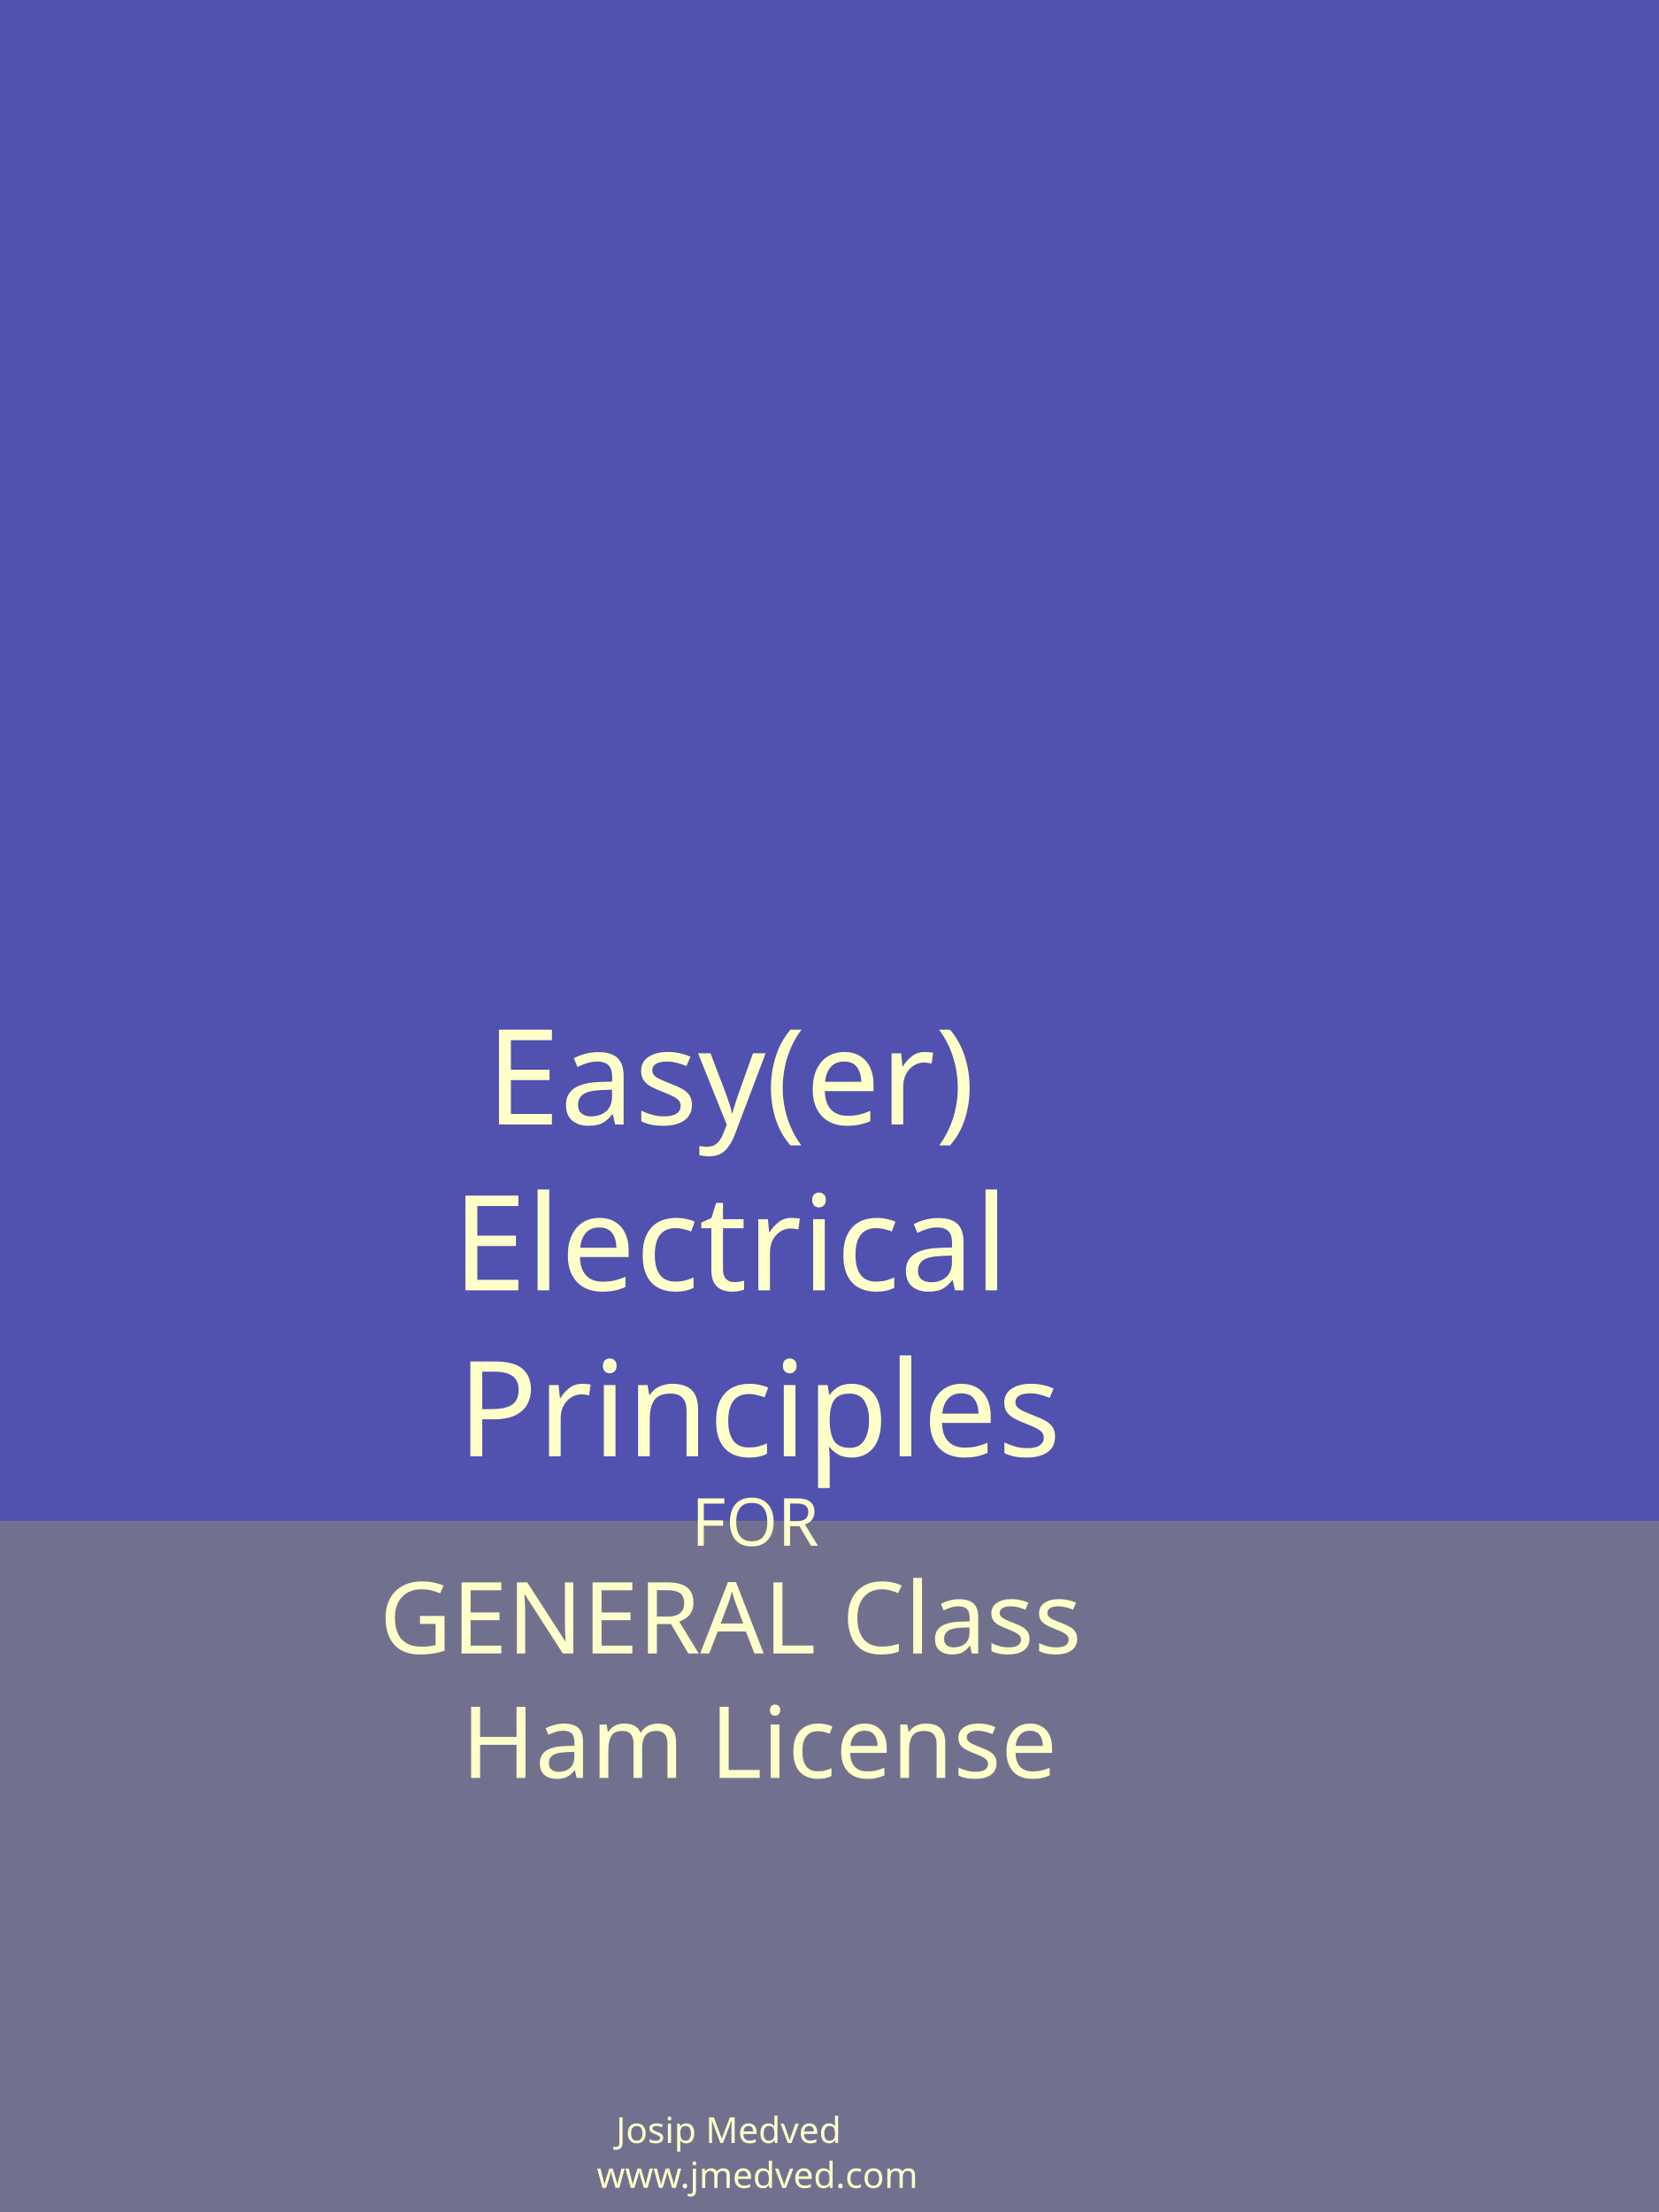
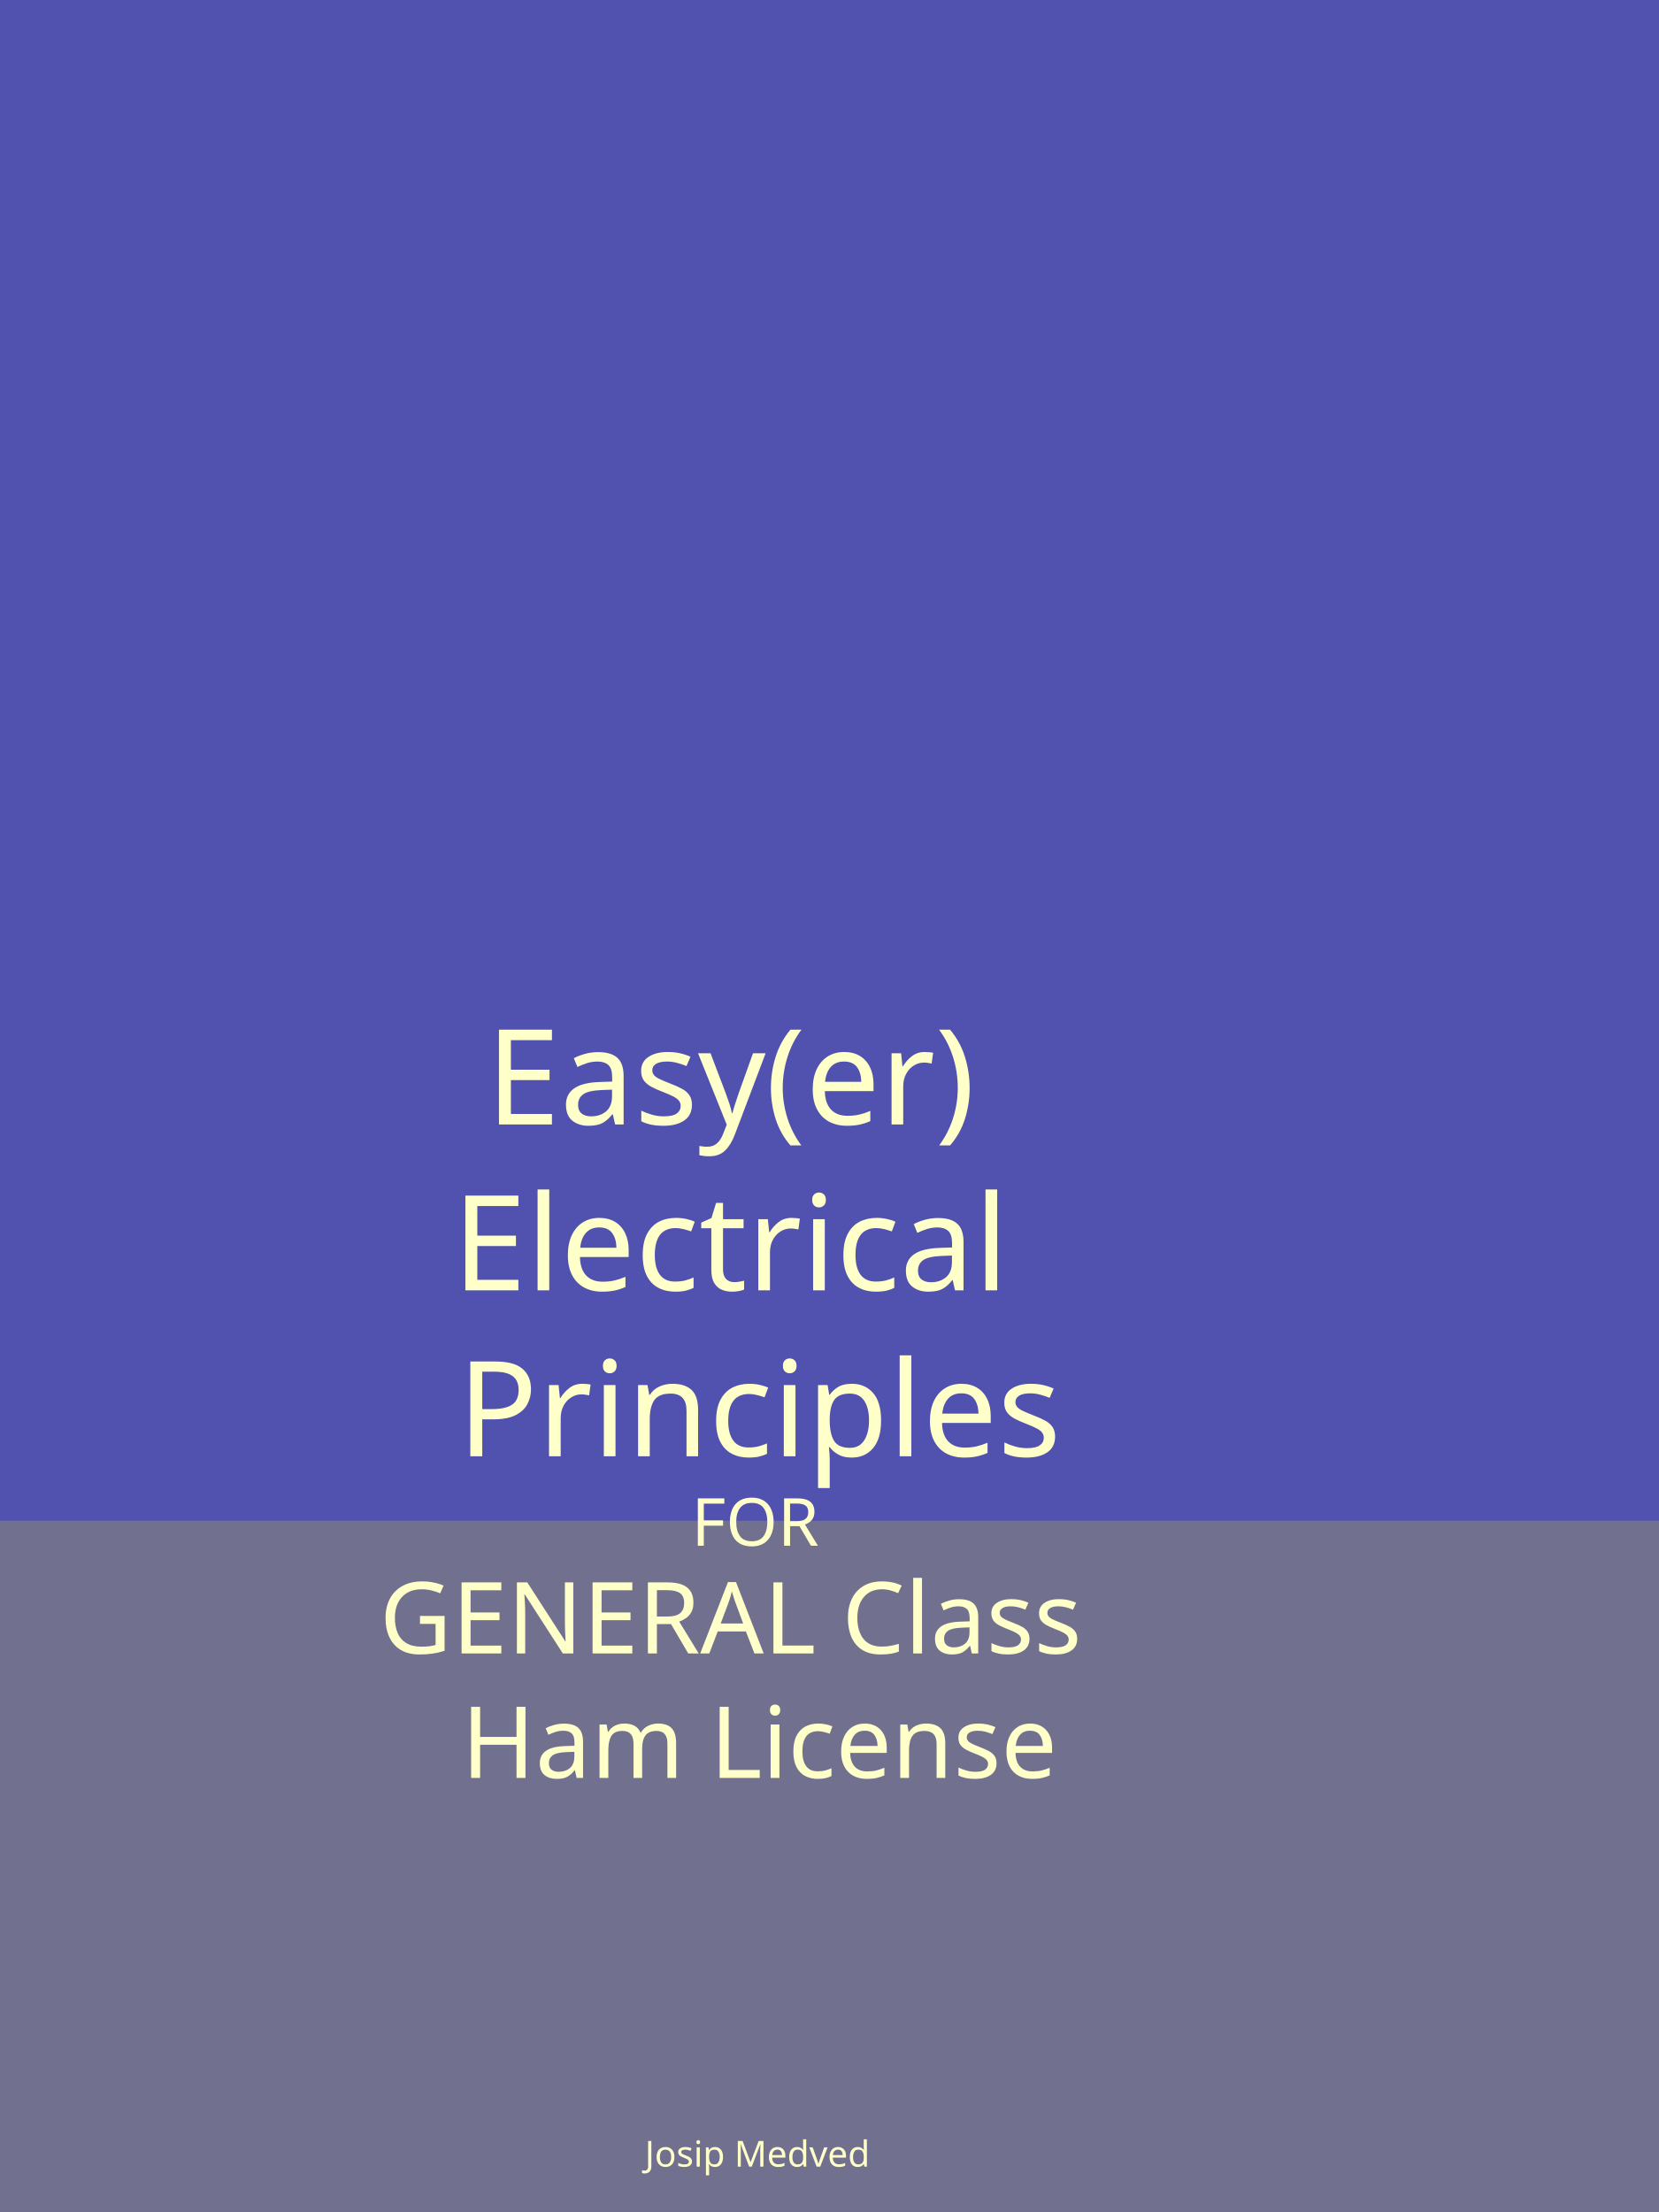
<svg xmlns="http://www.w3.org/2000/svg" xmlns:ns1="http://www.openswatchbook.org/uri/2009/osb" width="600" height="800" id="svg2" version="1.1">
  <defs id="defs4">
    <linearGradient id="linearGradient3755" ns1:paint="solid">
      <stop style="stop-color:#000000;stop-opacity:1;" offset="0" id="stop3757" />
    </linearGradient>
  </defs>
  <g id="layer1" transform="translate(0,-252.3622)">
    <path style="fill:#71718f;stroke:none;stroke-width:1px;stroke-linecap:butt;stroke-linejoin:miter;stroke-opacity:1;fill-opacity:1" d="M 0,800 0,0 l 600,0 0,800 z" id="path3940" transform="translate(0,252.3622)" />
    <path style="fill:#5151af;stroke:none;stroke-width:1px;stroke-linecap:butt;stroke-linejoin:miter;stroke-opacity:1;fill-opacity:1" d="M 0,550 0,0 l 600,0 0,550 z" id="path3960" transform="translate(0,252.3622)" />
    <text xml:space="preserve" style="font-size:40px;font-style:normal;font-weight:normal;line-height:125%;letter-spacing:0px;word-spacing:0px;fill:#ffffca;fill-opacity:1;stroke:none;font-family:Sans" x="300.598" y="659.03" id="text3950">
      <tspan id="tspan3952" x="300.598" y="659.03" style="font-size:48px;font-style:normal;font-variant:normal;font-weight:normal;font-stretch:normal;text-align:center;text-anchor:middle;font-family:Goudy Stout;-inkscape-font-specification:Goudy Stout;fill:#ffffca;fill-opacity:1">Easy(er)</tspan>
      <tspan x="300.598" y="719.03" id="tspan3954" style="font-size:48px;font-style:normal;font-variant:normal;font-weight:normal;font-stretch:normal;text-align:center;text-anchor:middle;font-family:Goudy Stout;-inkscape-font-specification:Goudy Stout;fill:#ffffca;fill-opacity:1">Electrical</tspan>
      <tspan x="300.598" y="779.03" style="font-size:48px;font-style:normal;font-variant:normal;font-weight:normal;font-stretch:normal;text-align:center;text-anchor:middle;font-family:Goudy Stout;-inkscape-font-specification:Goudy Stout;fill:#ffffca;fill-opacity:1" id="tspan3956">Principles</tspan>
    </text>
    <text xml:space="preserve" style="font-size:40px;font-style:normal;font-weight:normal;line-height:125%;letter-spacing:0px;word-spacing:0px;fill:#ffffca;fill-opacity:1;stroke:none;font-family:Sans" x="300.615" y="850.362" id="text3950-5">
      <tspan x="300.615" y="850.362" style="font-size:36px;font-style:normal;font-variant:normal;font-weight:normal;font-stretch:normal;text-align:center;text-anchor:middle;fill:#ffffca;fill-opacity:1;font-family:Goudy Stout;-inkscape-font-specification:Goudy Stout" id="tspan3996">GENERAL Class</tspan>
      <tspan x="300.615" y="895.362" style="font-size:36px;font-style:normal;font-variant:normal;font-weight:normal;font-stretch:normal;text-align:center;text-anchor:middle;fill:#ffffca;fill-opacity:1;font-family:Goudy Stout;-inkscape-font-specification:Goudy Stout" id="tspan4000">Ham License</tspan>
    </text>
    <text xml:space="preserve" style="font-size:40px;font-style:normal;font-weight:normal;line-height:125%;letter-spacing:0px;word-spacing:0px;fill:#ffffca;fill-opacity:1;stroke:none;font-family:Sans" x="299.121" y="811.405" id="text3950-5-6">
      <tspan x="299.121" y="811.405" style="font-size:24px;font-style:normal;font-variant:normal;font-weight:normal;font-stretch:normal;text-align:center;text-anchor:middle;font-family:Goudy Stout;-inkscape-font-specification:Goudy Stout;fill:#ffffca;fill-opacity:1" id="tspan4000-8">FOR</tspan>
    </text>
-     <text xml:space="preserve" style="font-size:40px;font-style:normal;font-weight:normal;line-height:125%;letter-spacing:0px;word-spacing:0px;fill:#ffffca;fill-opacity:1;stroke:none;font-family:Sans" x="299.91" y="1027.401" id="text3003">
-       <tspan id="tspan3005" x="299.91" y="1027.401" style="font-size:13px;font-style:normal;font-variant:normal;font-weight:normal;font-stretch:normal;text-align:center;text-anchor:middle;fill:#ffffca;fill-opacity:1;font-family:Goudy Stout;-inkscape-font-specification:Goudy Stout">Josip Medved</tspan>
-       <tspan x="299.91" y="1043.651" style="font-size:13px;font-style:normal;font-variant:normal;font-weight:normal;font-stretch:normal;text-align:center;text-anchor:middle;fill:#ffffca;fill-opacity:1;font-family:Goudy Stout;-inkscape-font-specification:Goudy Stout" id="tspan3007">www.jmedved.com</tspan>
+     <text xml:space="preserve" style="font-size:40px;font-style:normal;font-weight:normal;line-height:125%;letter-spacing:0px;word-spacing:0px;fill:#ffffca;fill-opacity:1;stroke:none;font-family:Sans" x="299.917" y="1035.956" id="text3003">
+       <tspan x="299.917" y="1035.956" style="font-size:13px;font-style:normal;font-variant:normal;font-weight:normal;font-stretch:normal;text-align:center;text-anchor:middle;fill:#ffffca;fill-opacity:1;font-family:Goudy Stout;-inkscape-font-specification:Goudy Stout" id="tspan3007">Josip Medved</tspan>
    </text>
  </g>
</svg>
